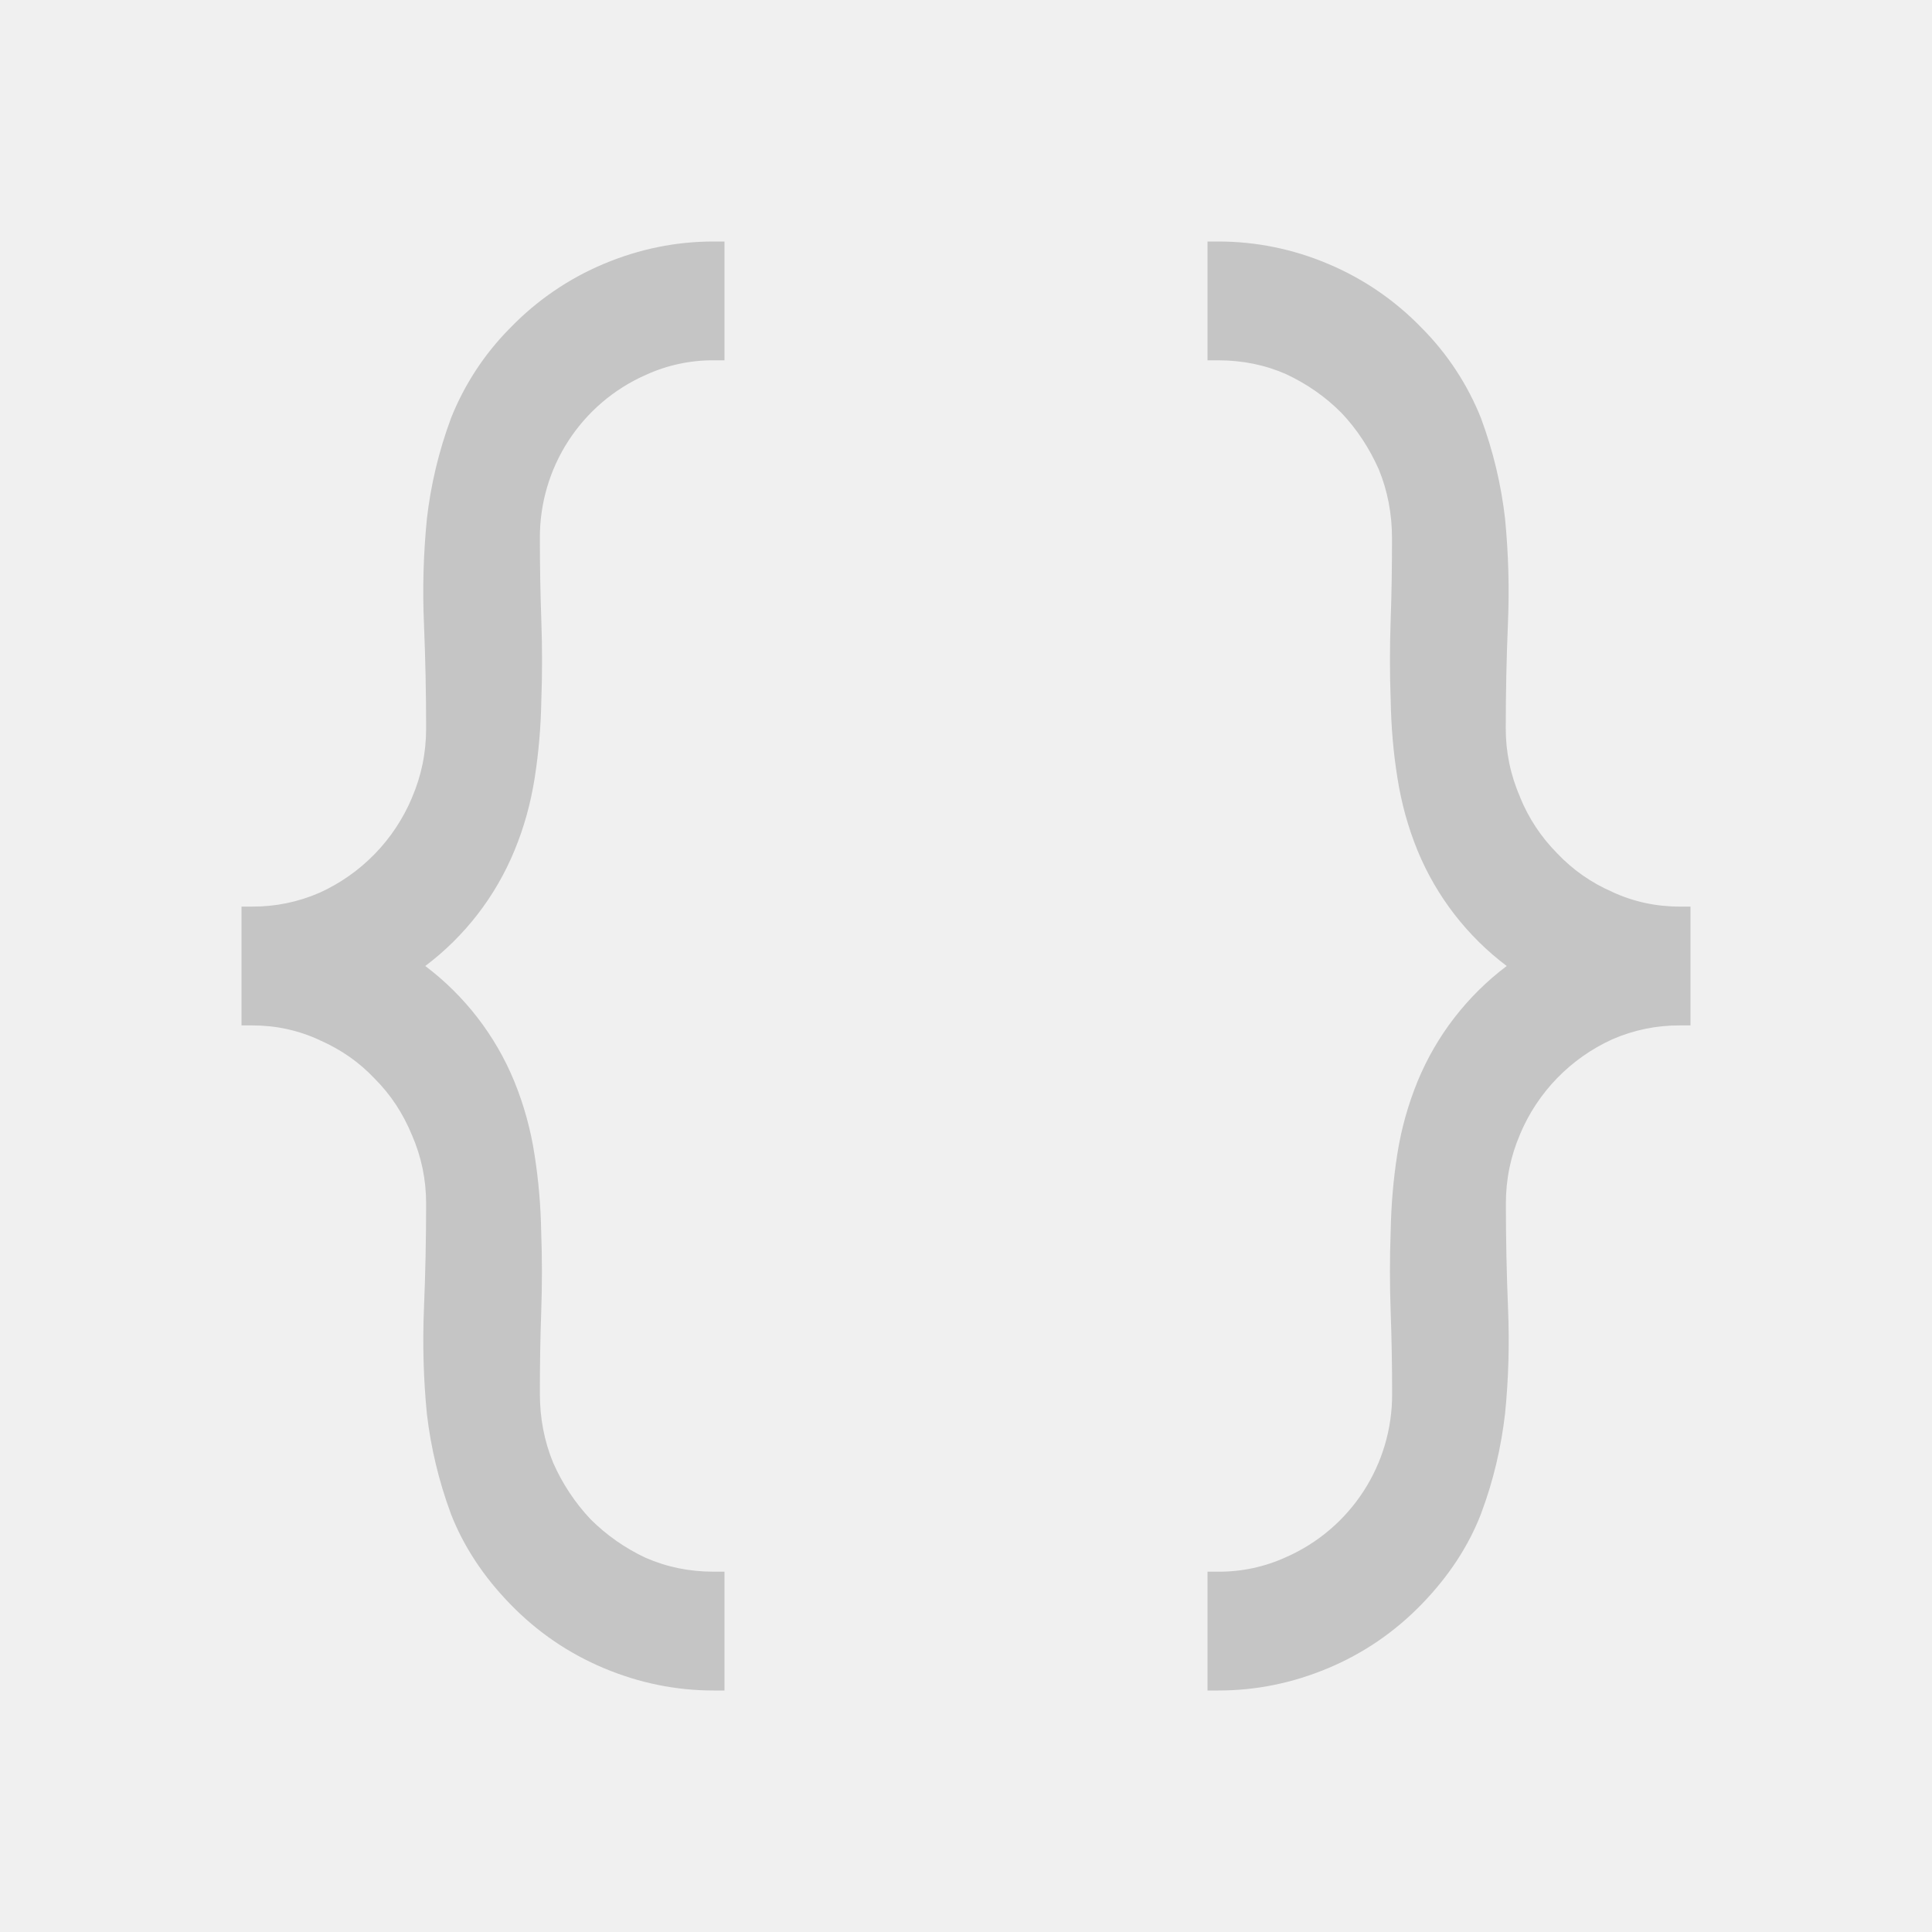
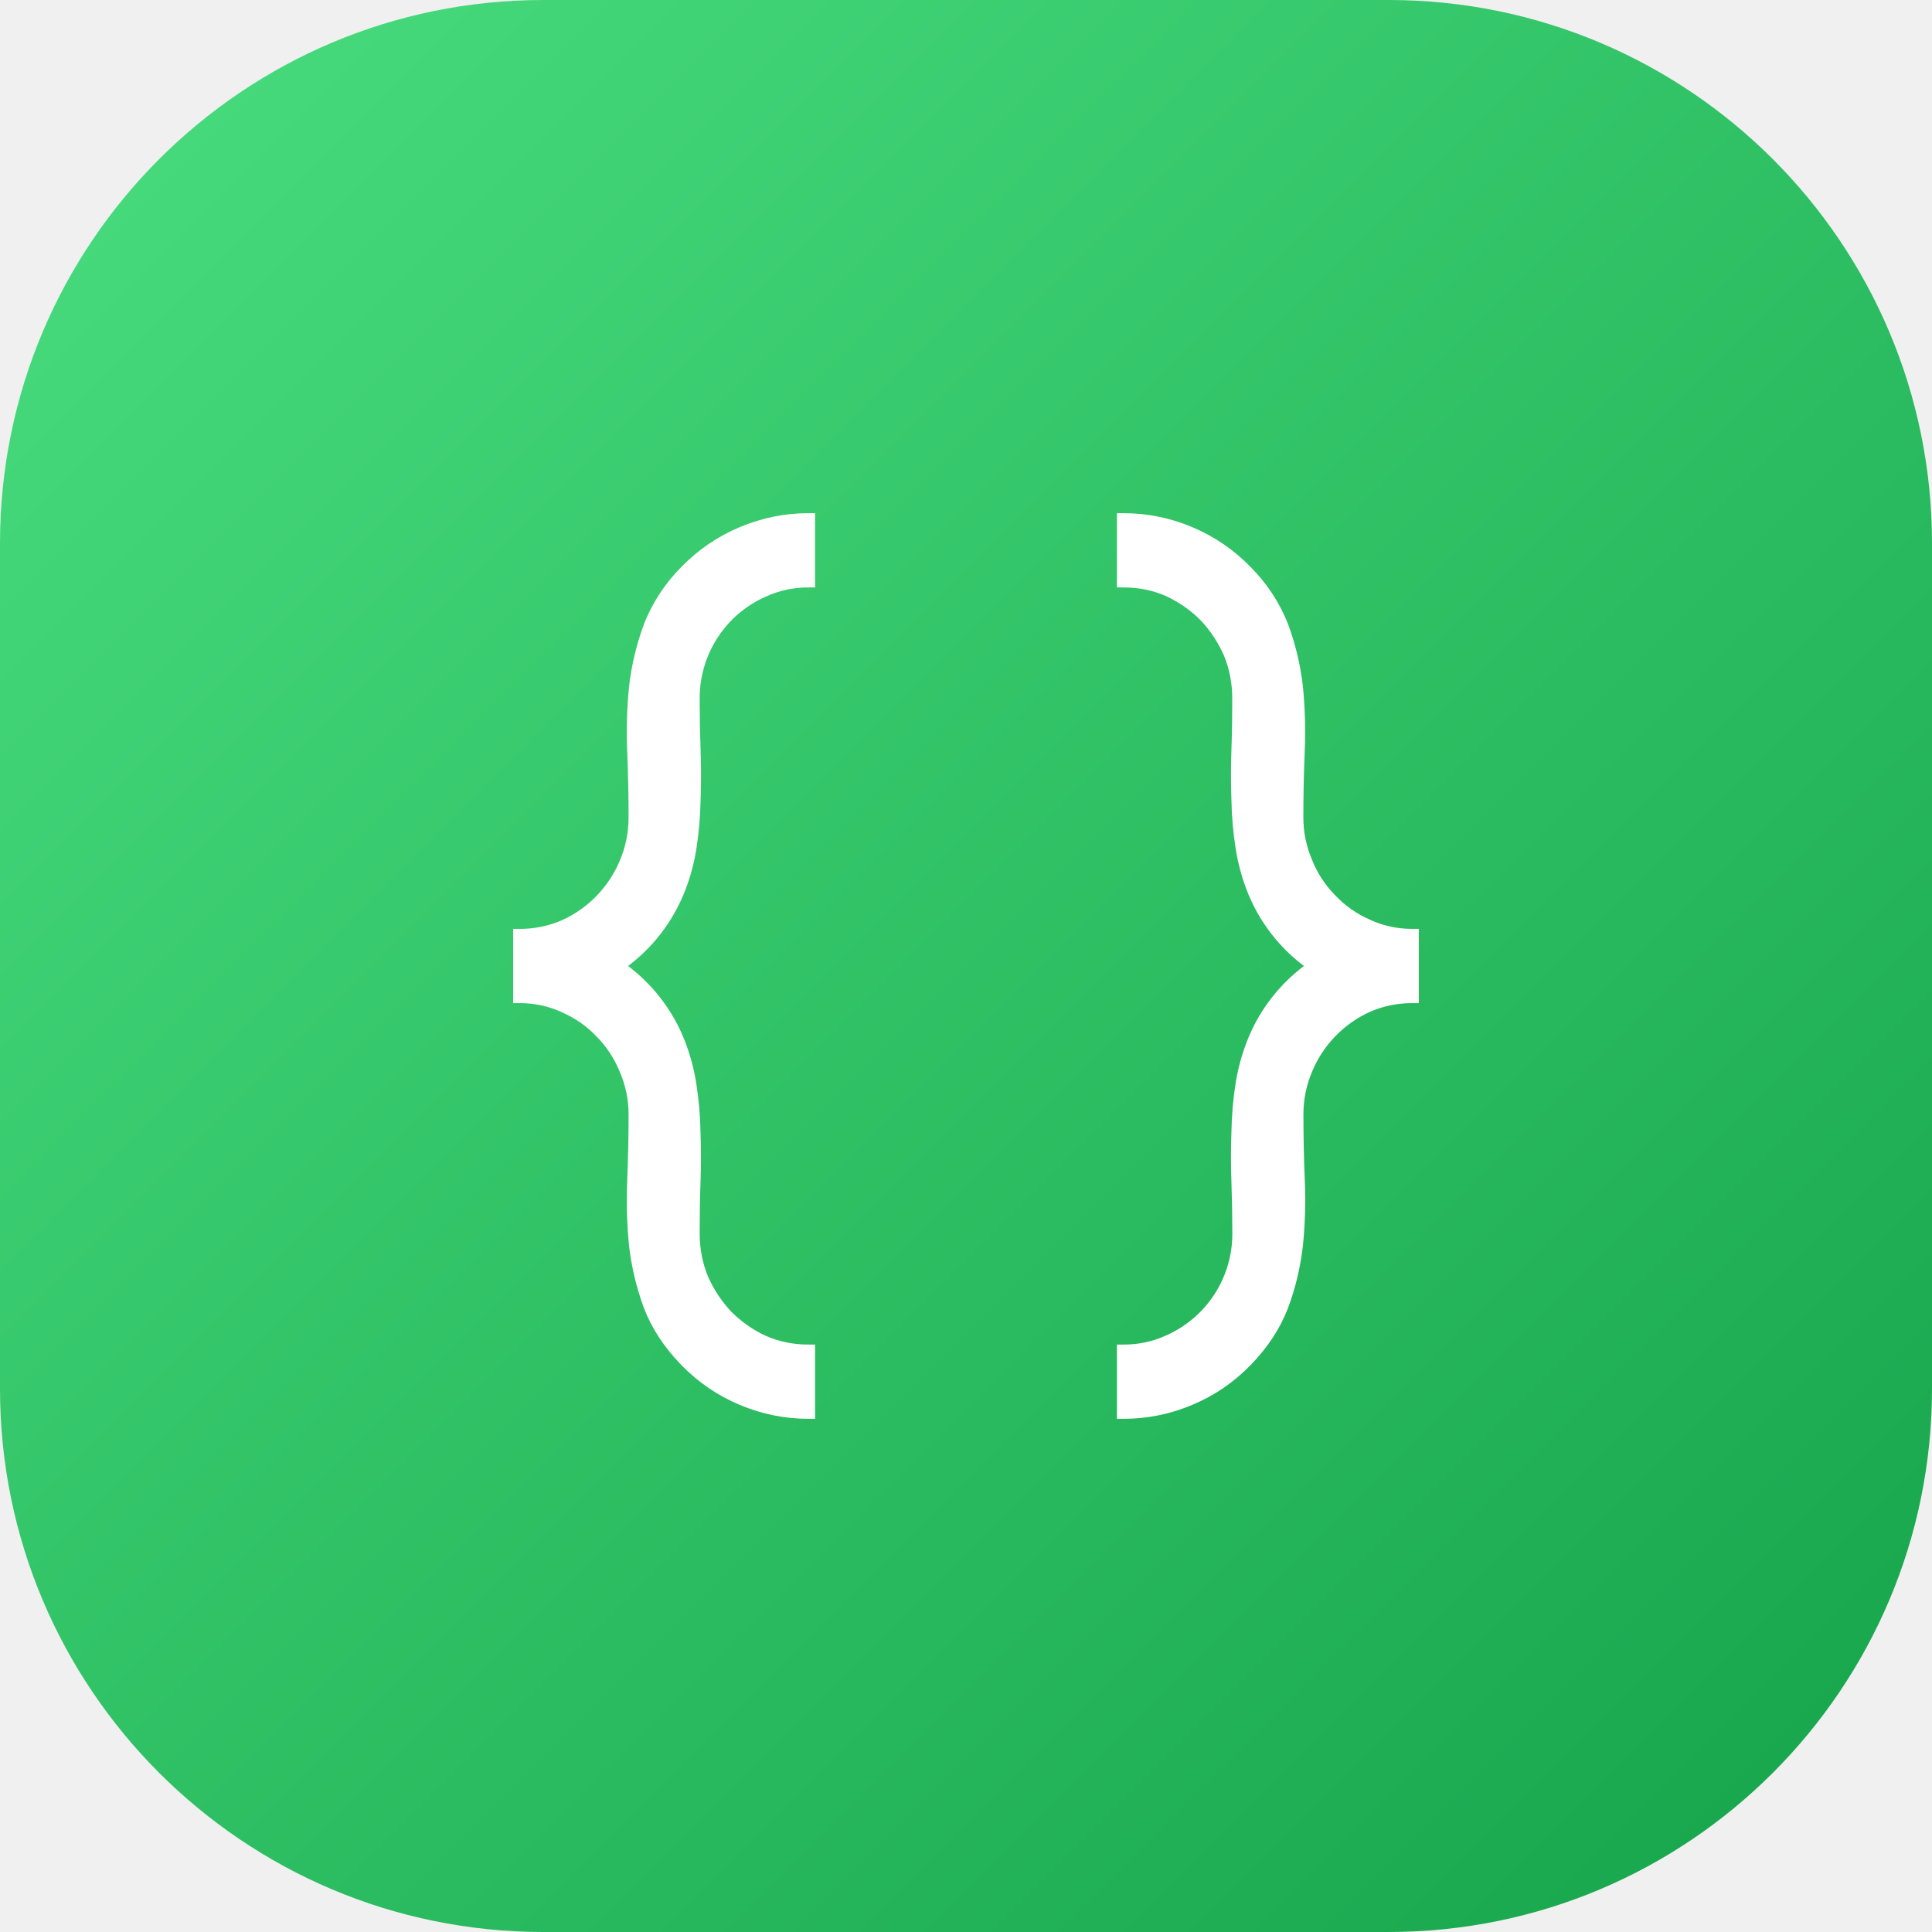
- <svg xmlns="http://www.w3.org/2000/svg" width="16" height="16" viewBox="0 0 16 16" fill="#C5C5C5">
-   <path fill-rule="evenodd" clip-rule="evenodd" d="M6 2.984V2h-.09c-.313 0-.616.062-.909.185a2.33 2.33 0 0 0-.775.53 2.23 2.23 0 0 0-.493.753v.001a3.542 3.542 0 0 0-.198.83v.002a6.08 6.08 0 0 0-.024.863c.012.29.018.58.018.869 0 .203-.04.393-.117.572v.001a1.504 1.504 0 0 1-.765.787 1.376 1.376 0 0 1-.558.115H2v.984h.09c.195 0 .38.04.556.121l.001.001c.178.078.329.184.455.318l.002.002c.13.13.233.285.307.465l.001.002c.078.18.117.368.117.566 0 .29-.006.58-.018.869-.012.296-.004.585.024.87v.001c.033.283.099.558.197.824v.001c.106.273.271.524.494.753.223.23.482.407.775.53.293.123.596.185.91.185H6v-.984h-.09c-.2 0-.387-.038-.563-.115a1.613 1.613 0 0 1-.457-.32 1.659 1.659 0 0 1-.309-.467c-.074-.18-.11-.37-.11-.573 0-.228.003-.453.011-.672.008-.228.008-.45 0-.665a4.639 4.639 0 0 0-.055-.64 2.682 2.682 0 0 0-.168-.609A2.284 2.284 0 0 0 3.522 8a2.284 2.284 0 0 0 .738-.955c.08-.192.135-.393.168-.602.033-.21.051-.423.055-.64.008-.22.008-.442 0-.666-.008-.224-.012-.45-.012-.678a1.47 1.47 0 0 1 .877-1.354 1.33 1.33 0 0 1 .563-.121H6zm4 10.032V14h.09c.313 0 .616-.062.909-.185.293-.123.552-.3.775-.53.223-.23.388-.48.493-.753v-.001c.1-.266.165-.543.198-.83v-.002c.028-.28.036-.567.024-.863-.012-.29-.018-.58-.018-.869 0-.203.04-.393.117-.572v-.001a1.502 1.502 0 0 1 .765-.787 1.38 1.38 0 0 1 .558-.115H14v-.984h-.09c-.196 0-.381-.04-.557-.121l-.001-.001a1.376 1.376 0 0 1-.455-.318l-.002-.002a1.415 1.415 0 0 1-.307-.465v-.002a1.405 1.405 0 0 1-.118-.566c0-.29.006-.58.018-.869a6.174 6.174 0 0 0-.024-.87v-.001a3.537 3.537 0 0 0-.197-.824v-.001a2.23 2.23 0 0 0-.494-.753 2.331 2.331 0 0 0-.775-.53 2.325 2.325 0 0 0-.91-.185H10v.984h.09c.2 0 .387.038.562.115.174.082.326.188.457.32.127.134.23.29.309.467.074.18.11.37.11.573 0 .228-.003.452-.011.672-.008.228-.008.45 0 .665.004.222.022.435.055.64.033.214.089.416.168.609a2.285 2.285 0 0 0 .738.955 2.285 2.285 0 0 0-.738.955 2.689 2.689 0 0 0-.168.602c-.033.21-.051.423-.055.64a9.15 9.15 0 0 0 0 .666c.008.224.012.45.012.678a1.471 1.471 0 0 1-.877 1.354 1.33 1.33 0 0 1-.563.121H10z" />
+ <svg xmlns="http://www.w3.org/2000/svg" width="16" height="16" viewBox="0 0 16 16">
+   <defs>
+     <linearGradient id="dn-tile-mongo-documents" x1="0" y1="0" x2="1" y2="1">
+       <stop offset="0" stop-color="#4ade80" />
+       <stop offset="1" stop-color="#15a34a" />
+     </linearGradient>
+   </defs>
+   <rect width="16" height="16" rx="4.500" fill="url(#dn-tile-mongo-documents)" />
+   <g transform="translate(3 3) scale(0.625)" fill="#fff">
+     <path fill-rule="evenodd" clip-rule="evenodd" d="M6 2.984V2h-.09c-.313 0-.616.062-.909.185a2.33 2.33 0 0 0-.775.53 2.23 2.23 0 0 0-.493.753v.001a3.542 3.542 0 0 0-.198.83v.002a6.08 6.08 0 0 0-.024.863c.012.29.018.58.018.869 0 .203-.04.393-.117.572v.001a1.504 1.504 0 0 1-.765.787 1.376 1.376 0 0 1-.558.115H2v.984h.09c.195 0 .38.04.556.121l.001.001c.178.078.329.184.455.318l.002.002c.13.13.233.285.307.465l.001.002c.078.18.117.368.117.566 0 .29-.006.58-.018.869-.012.296-.004.585.024.87v.001c.033.283.099.558.197.824v.001c.106.273.271.524.494.753.223.23.482.407.775.53.293.123.596.185.91.185H6v-.984h-.09c-.2 0-.387-.038-.563-.115a1.613 1.613 0 0 1-.457-.32 1.659 1.659 0 0 1-.309-.467c-.074-.18-.11-.37-.11-.573 0-.228.003-.453.011-.672.008-.228.008-.45 0-.665a4.639 4.639 0 0 0-.055-.64 2.682 2.682 0 0 0-.168-.609A2.284 2.284 0 0 0 3.522 8a2.284 2.284 0 0 0 .738-.955c.08-.192.135-.393.168-.602.033-.21.051-.423.055-.64.008-.22.008-.442 0-.666-.008-.224-.012-.45-.012-.678a1.47 1.47 0 0 1 .877-1.354 1.33 1.33 0 0 1 .563-.121H6zm4 10.032V14h.09c.313 0 .616-.062.909-.185.293-.123.552-.3.775-.53.223-.23.388-.48.493-.753v-.001c.1-.266.165-.543.198-.83v-.002c.028-.28.036-.567.024-.863-.012-.29-.018-.58-.018-.869 0-.203.04-.393.117-.572v-.001a1.502 1.502 0 0 1 .765-.787 1.38 1.38 0 0 1 .558-.115H14v-.984h-.09c-.196 0-.381-.04-.557-.121l-.001-.001a1.376 1.376 0 0 1-.455-.318l-.002-.002a1.415 1.415 0 0 1-.307-.465v-.002a1.405 1.405 0 0 1-.118-.566c0-.29.006-.58.018-.869a6.174 6.174 0 0 0-.024-.87v-.001a3.537 3.537 0 0 0-.197-.824v-.001a2.23 2.23 0 0 0-.494-.753 2.331 2.331 0 0 0-.775-.53 2.325 2.325 0 0 0-.91-.185H10v.984h.09c.2 0 .387.038.562.115.174.082.326.188.457.32.127.134.23.29.309.467.074.18.11.37.11.573 0 .228-.003.452-.011.672-.008.228-.008.45 0 .665.004.222.022.435.055.64.033.214.089.416.168.609a2.285 2.285 0 0 0 .738.955 2.285 2.285 0 0 0-.738.955 2.689 2.689 0 0 0-.168.602c-.033.21-.051.423-.055.64a9.15 9.15 0 0 0 0 .666c.008.224.012.45.012.678a1.471 1.471 0 0 1-.877 1.354 1.33 1.33 0 0 1-.563.121H10z" />
+   </g>
</svg>
